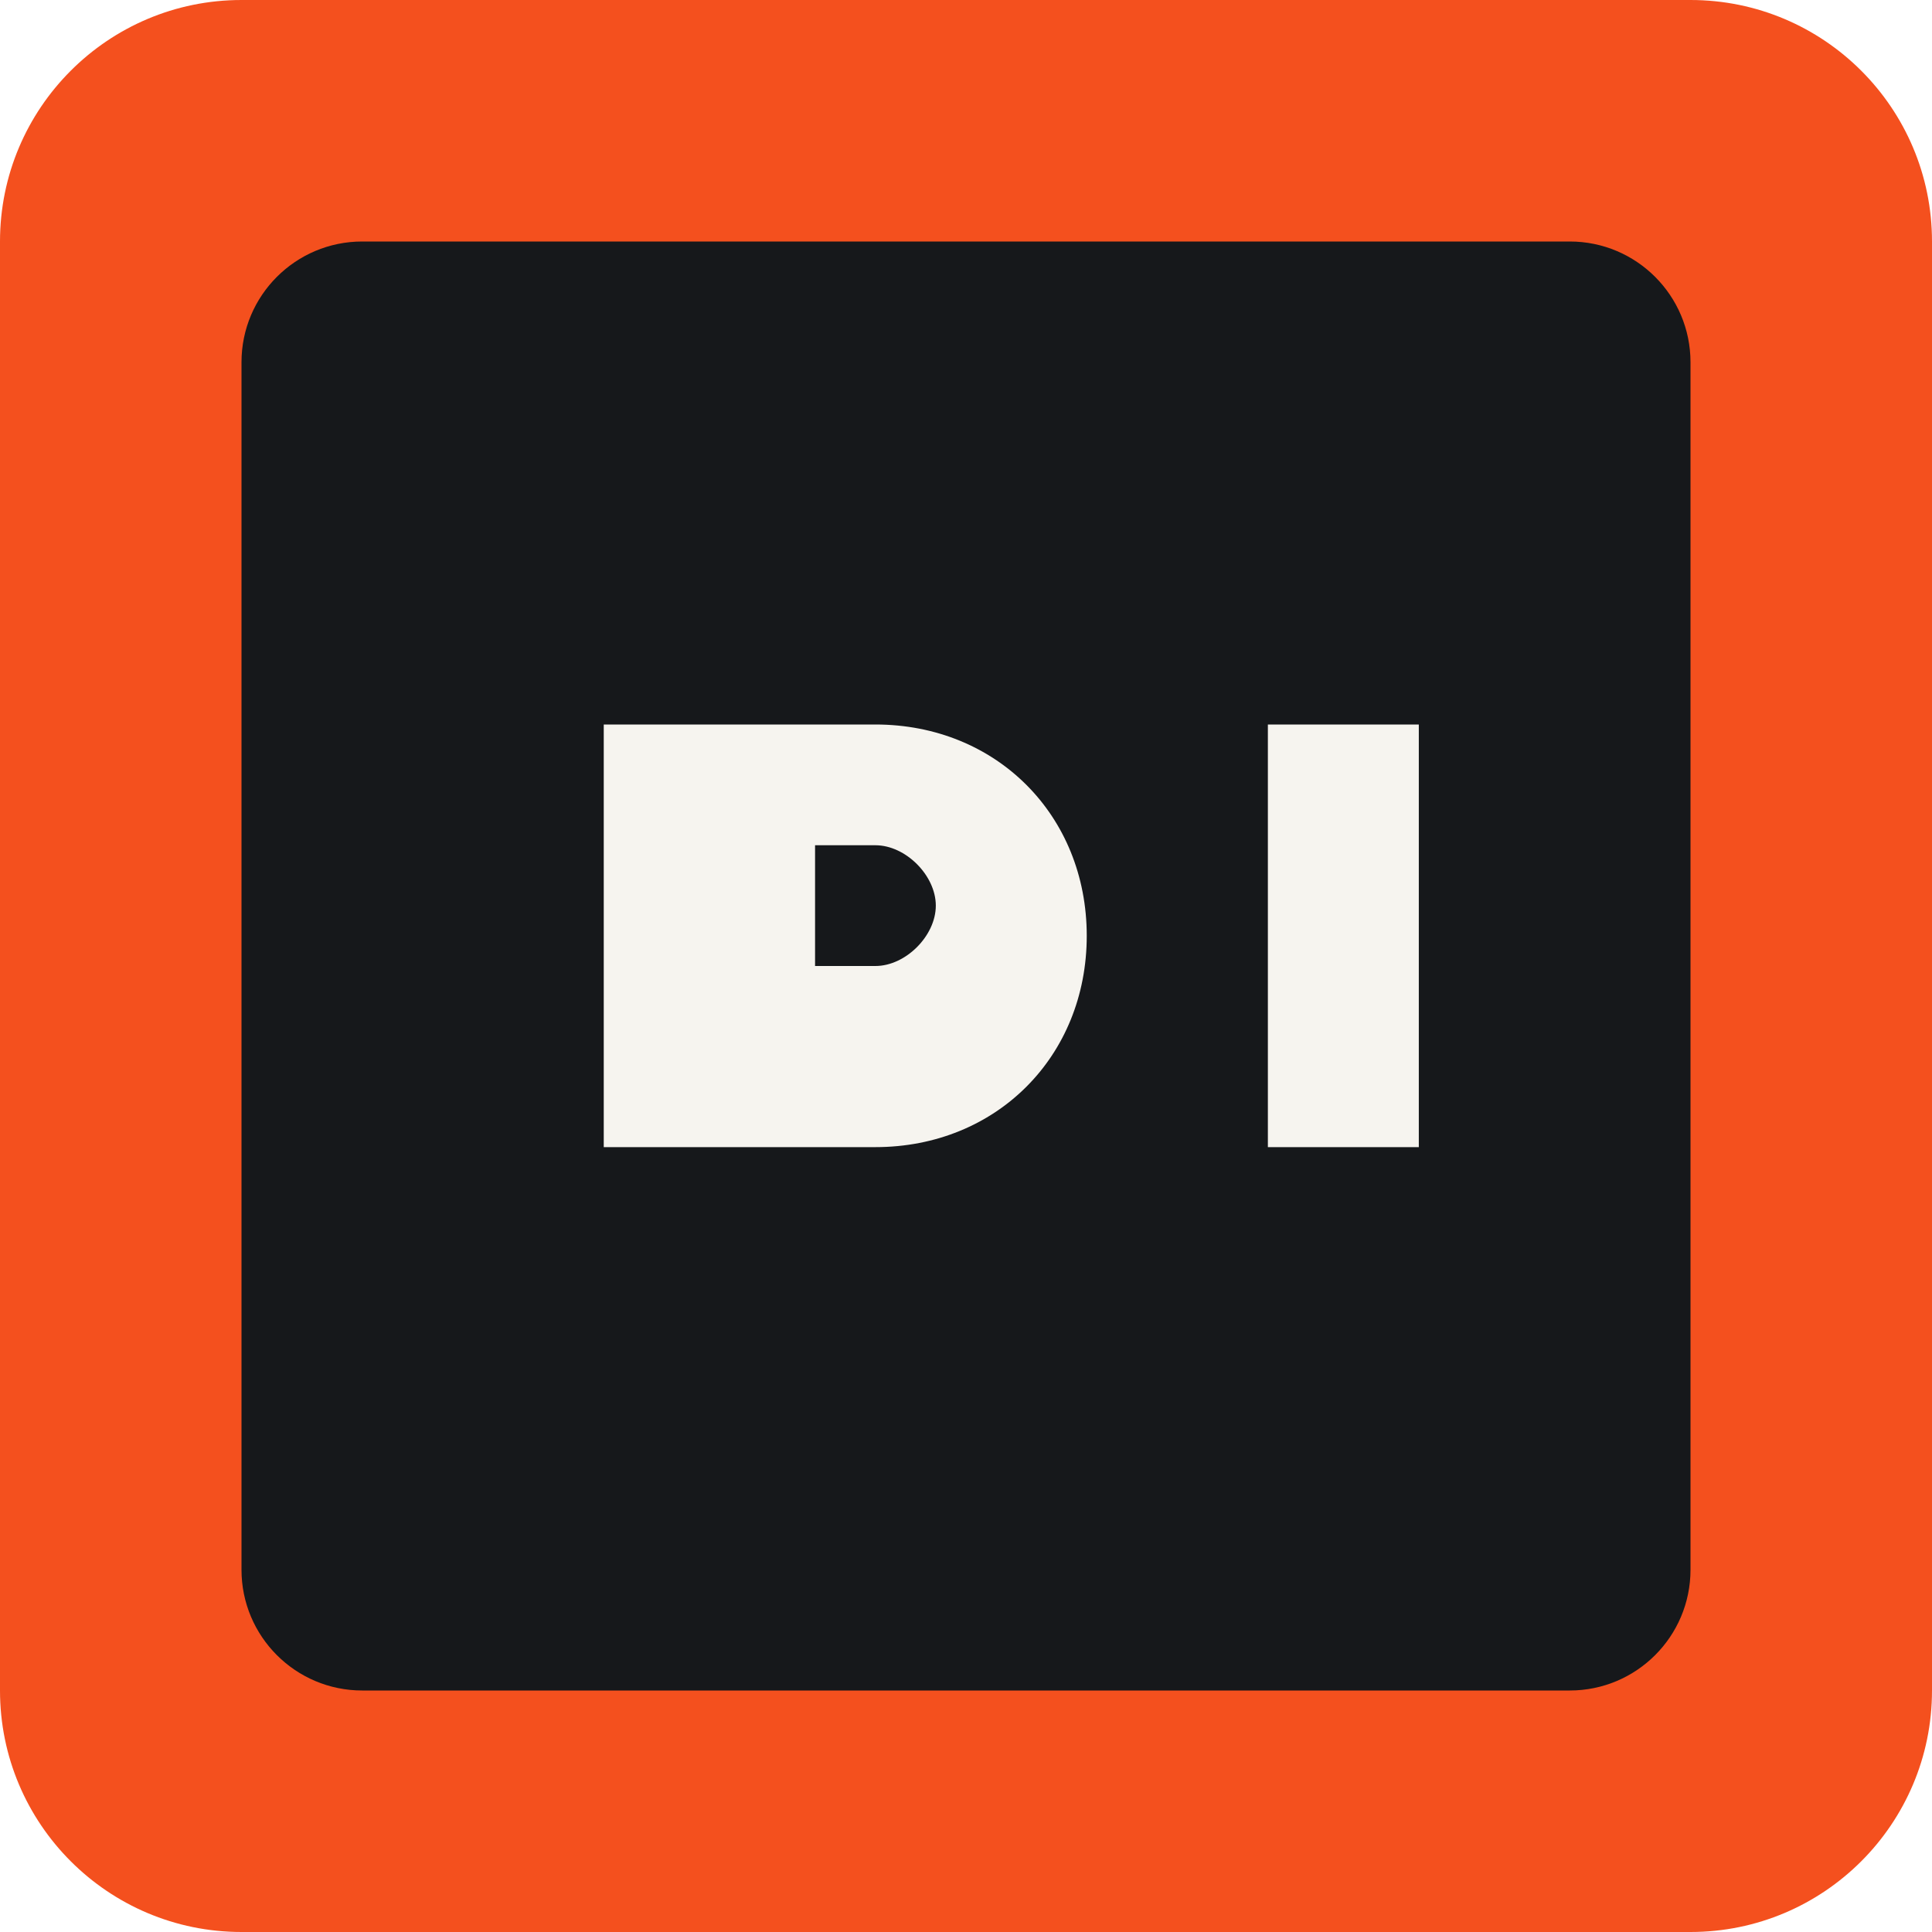
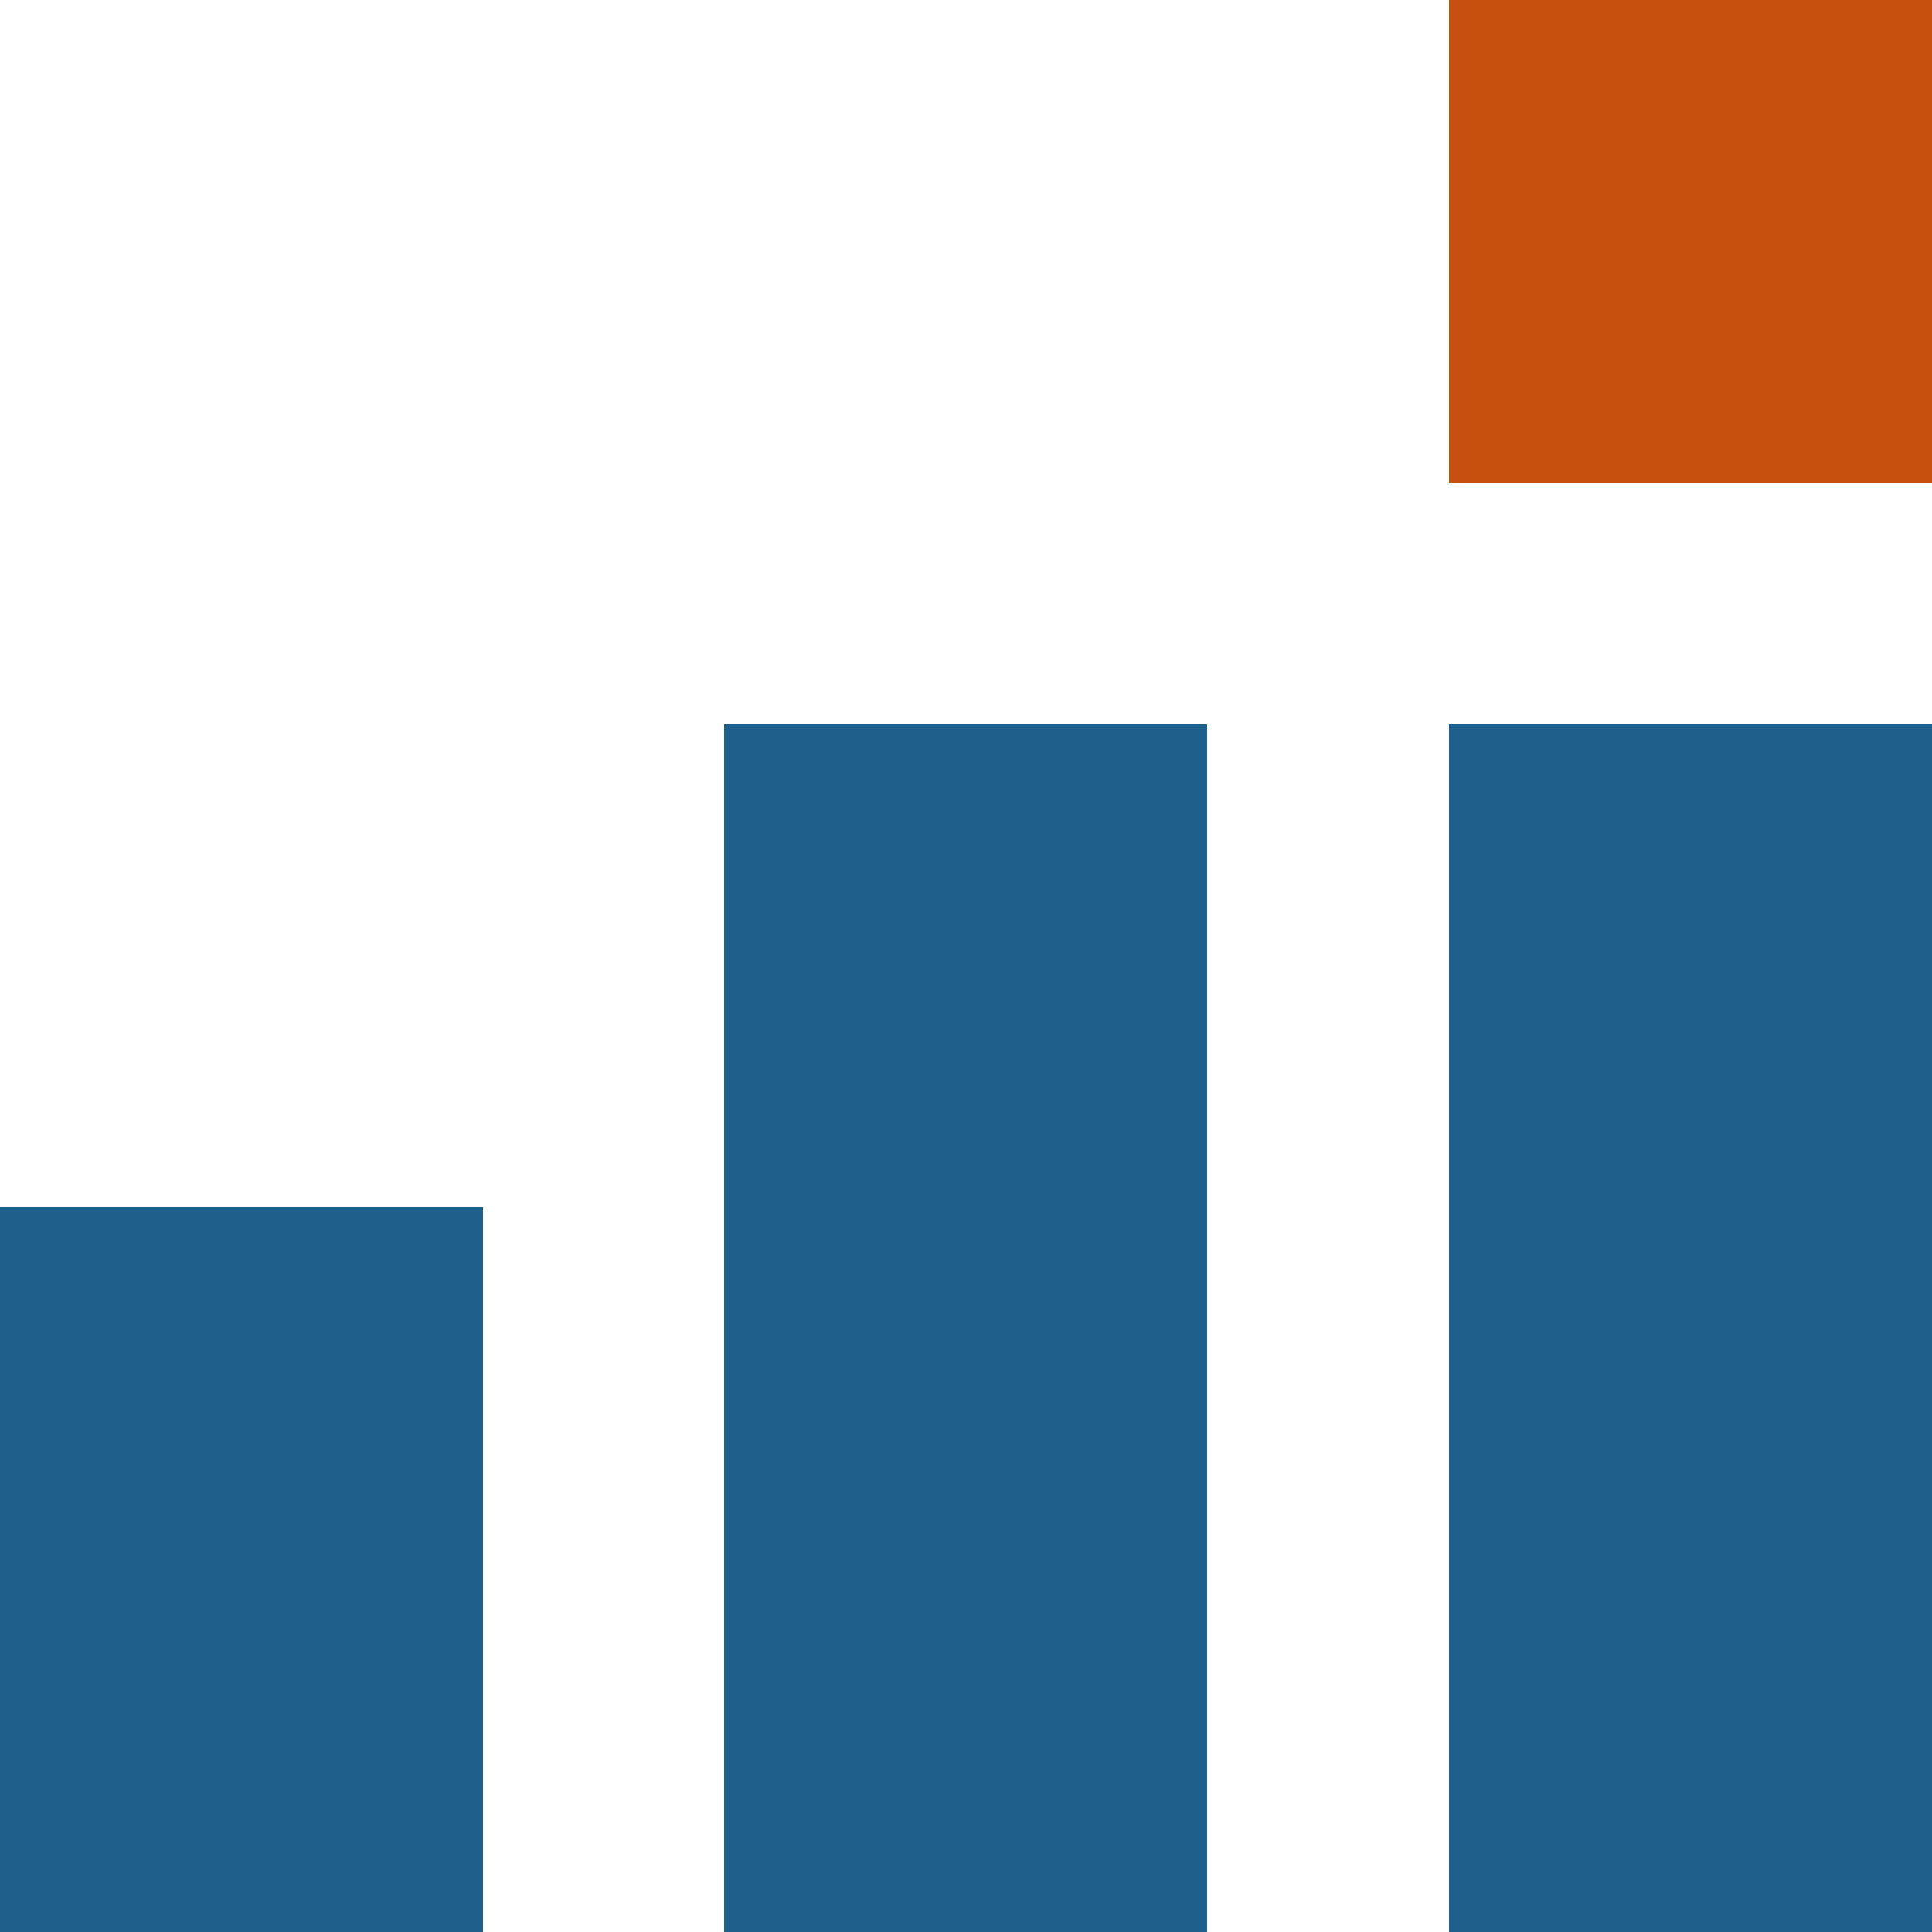
- <svg xmlns="http://www.w3.org/2000/svg" viewBox="0 0 64 64" role="img" aria-labelledby="title">
-   <rect width="64" height="64" rx="8" fill="#F4501E" />
-   <rect x="8" y="8" width="48" height="48" rx="4" fill="#16181B" />
-   <path d="M20 38V24h9c4 0 7 3 7 7s-3 7-7 7h-9Zm7-6h2c1 0 2-1 2-2s-1-2-2-2h-2v4Zm15 6V24h5v14h-5Z" fill="#F6F4EF" />
+ <svg xmlns="http://www.w3.org/2000/svg" viewBox="0 0 8 8" shape-rendering="crispEdges" role="img" aria-labelledby="title">
+   <rect x="0" y="5" width="2" height="3" fill="#1F5F8B" />
+   <rect x="3" y="3" width="2" height="5" fill="#1F5F8B" />
+   <rect x="6" y="3" width="2" height="5" fill="#1F5F8B" />
+   <rect x="6" y="0" width="2" height="2" fill="#C7500F" />
</svg>
